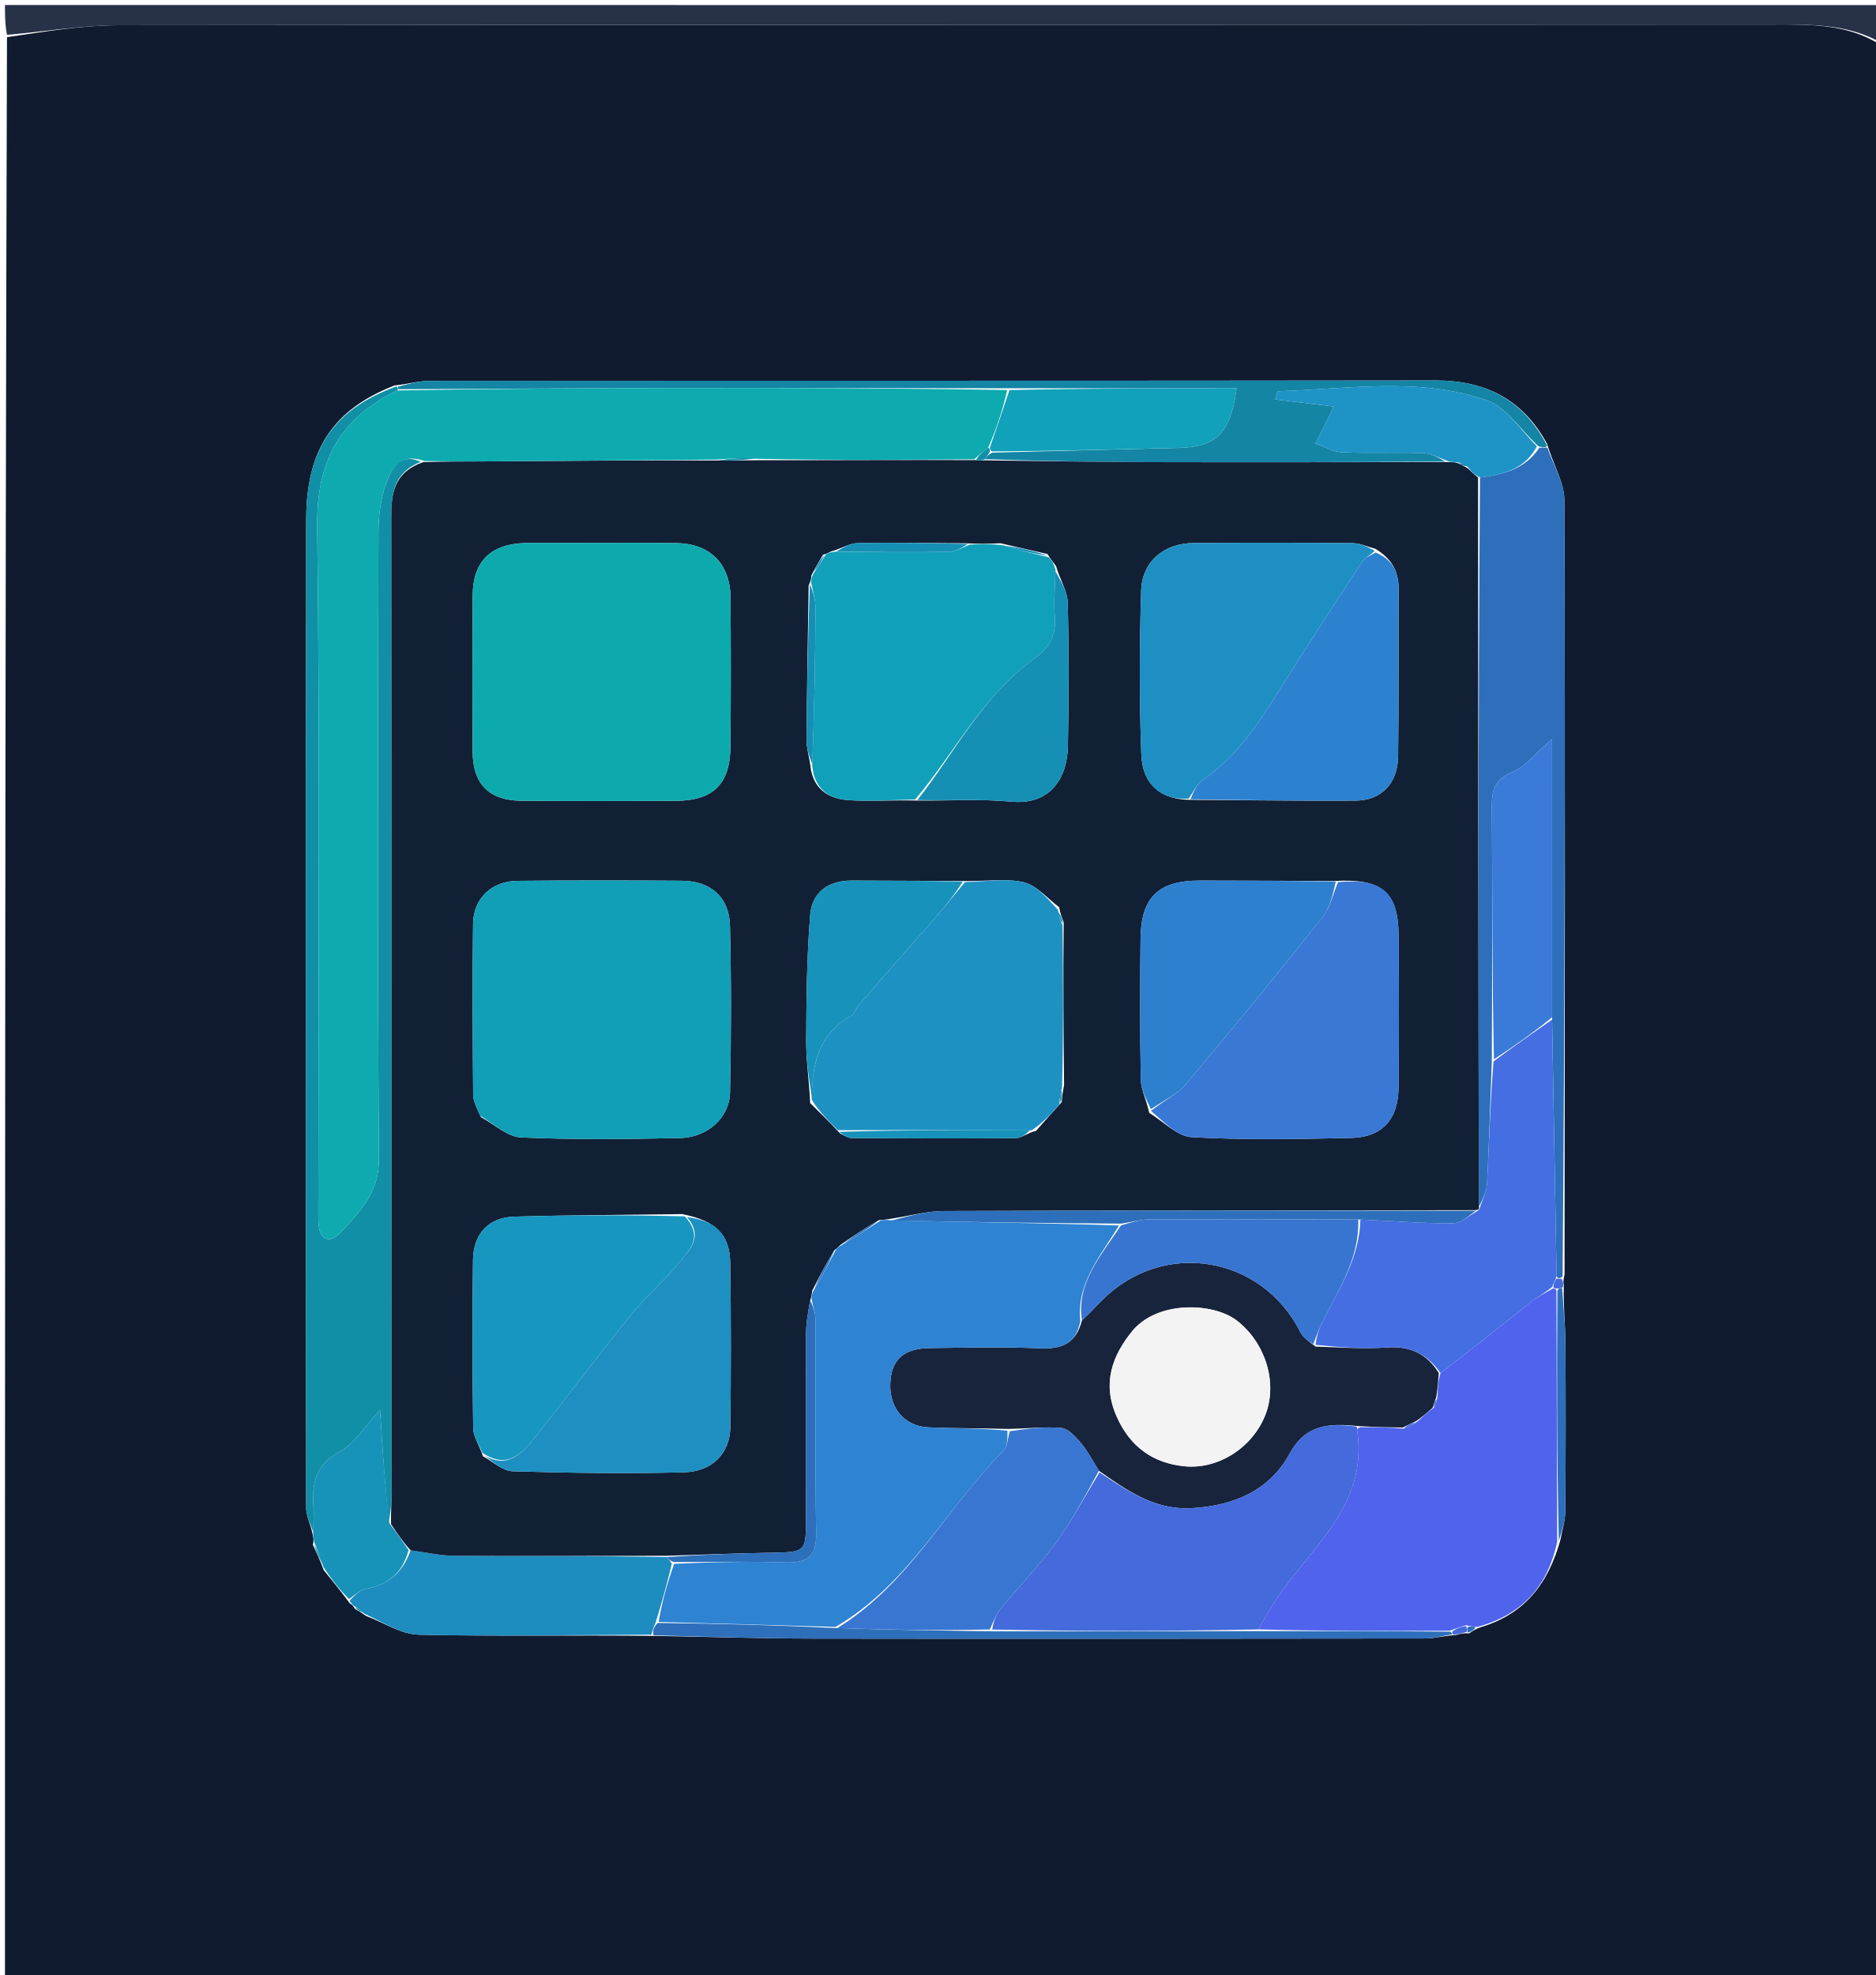
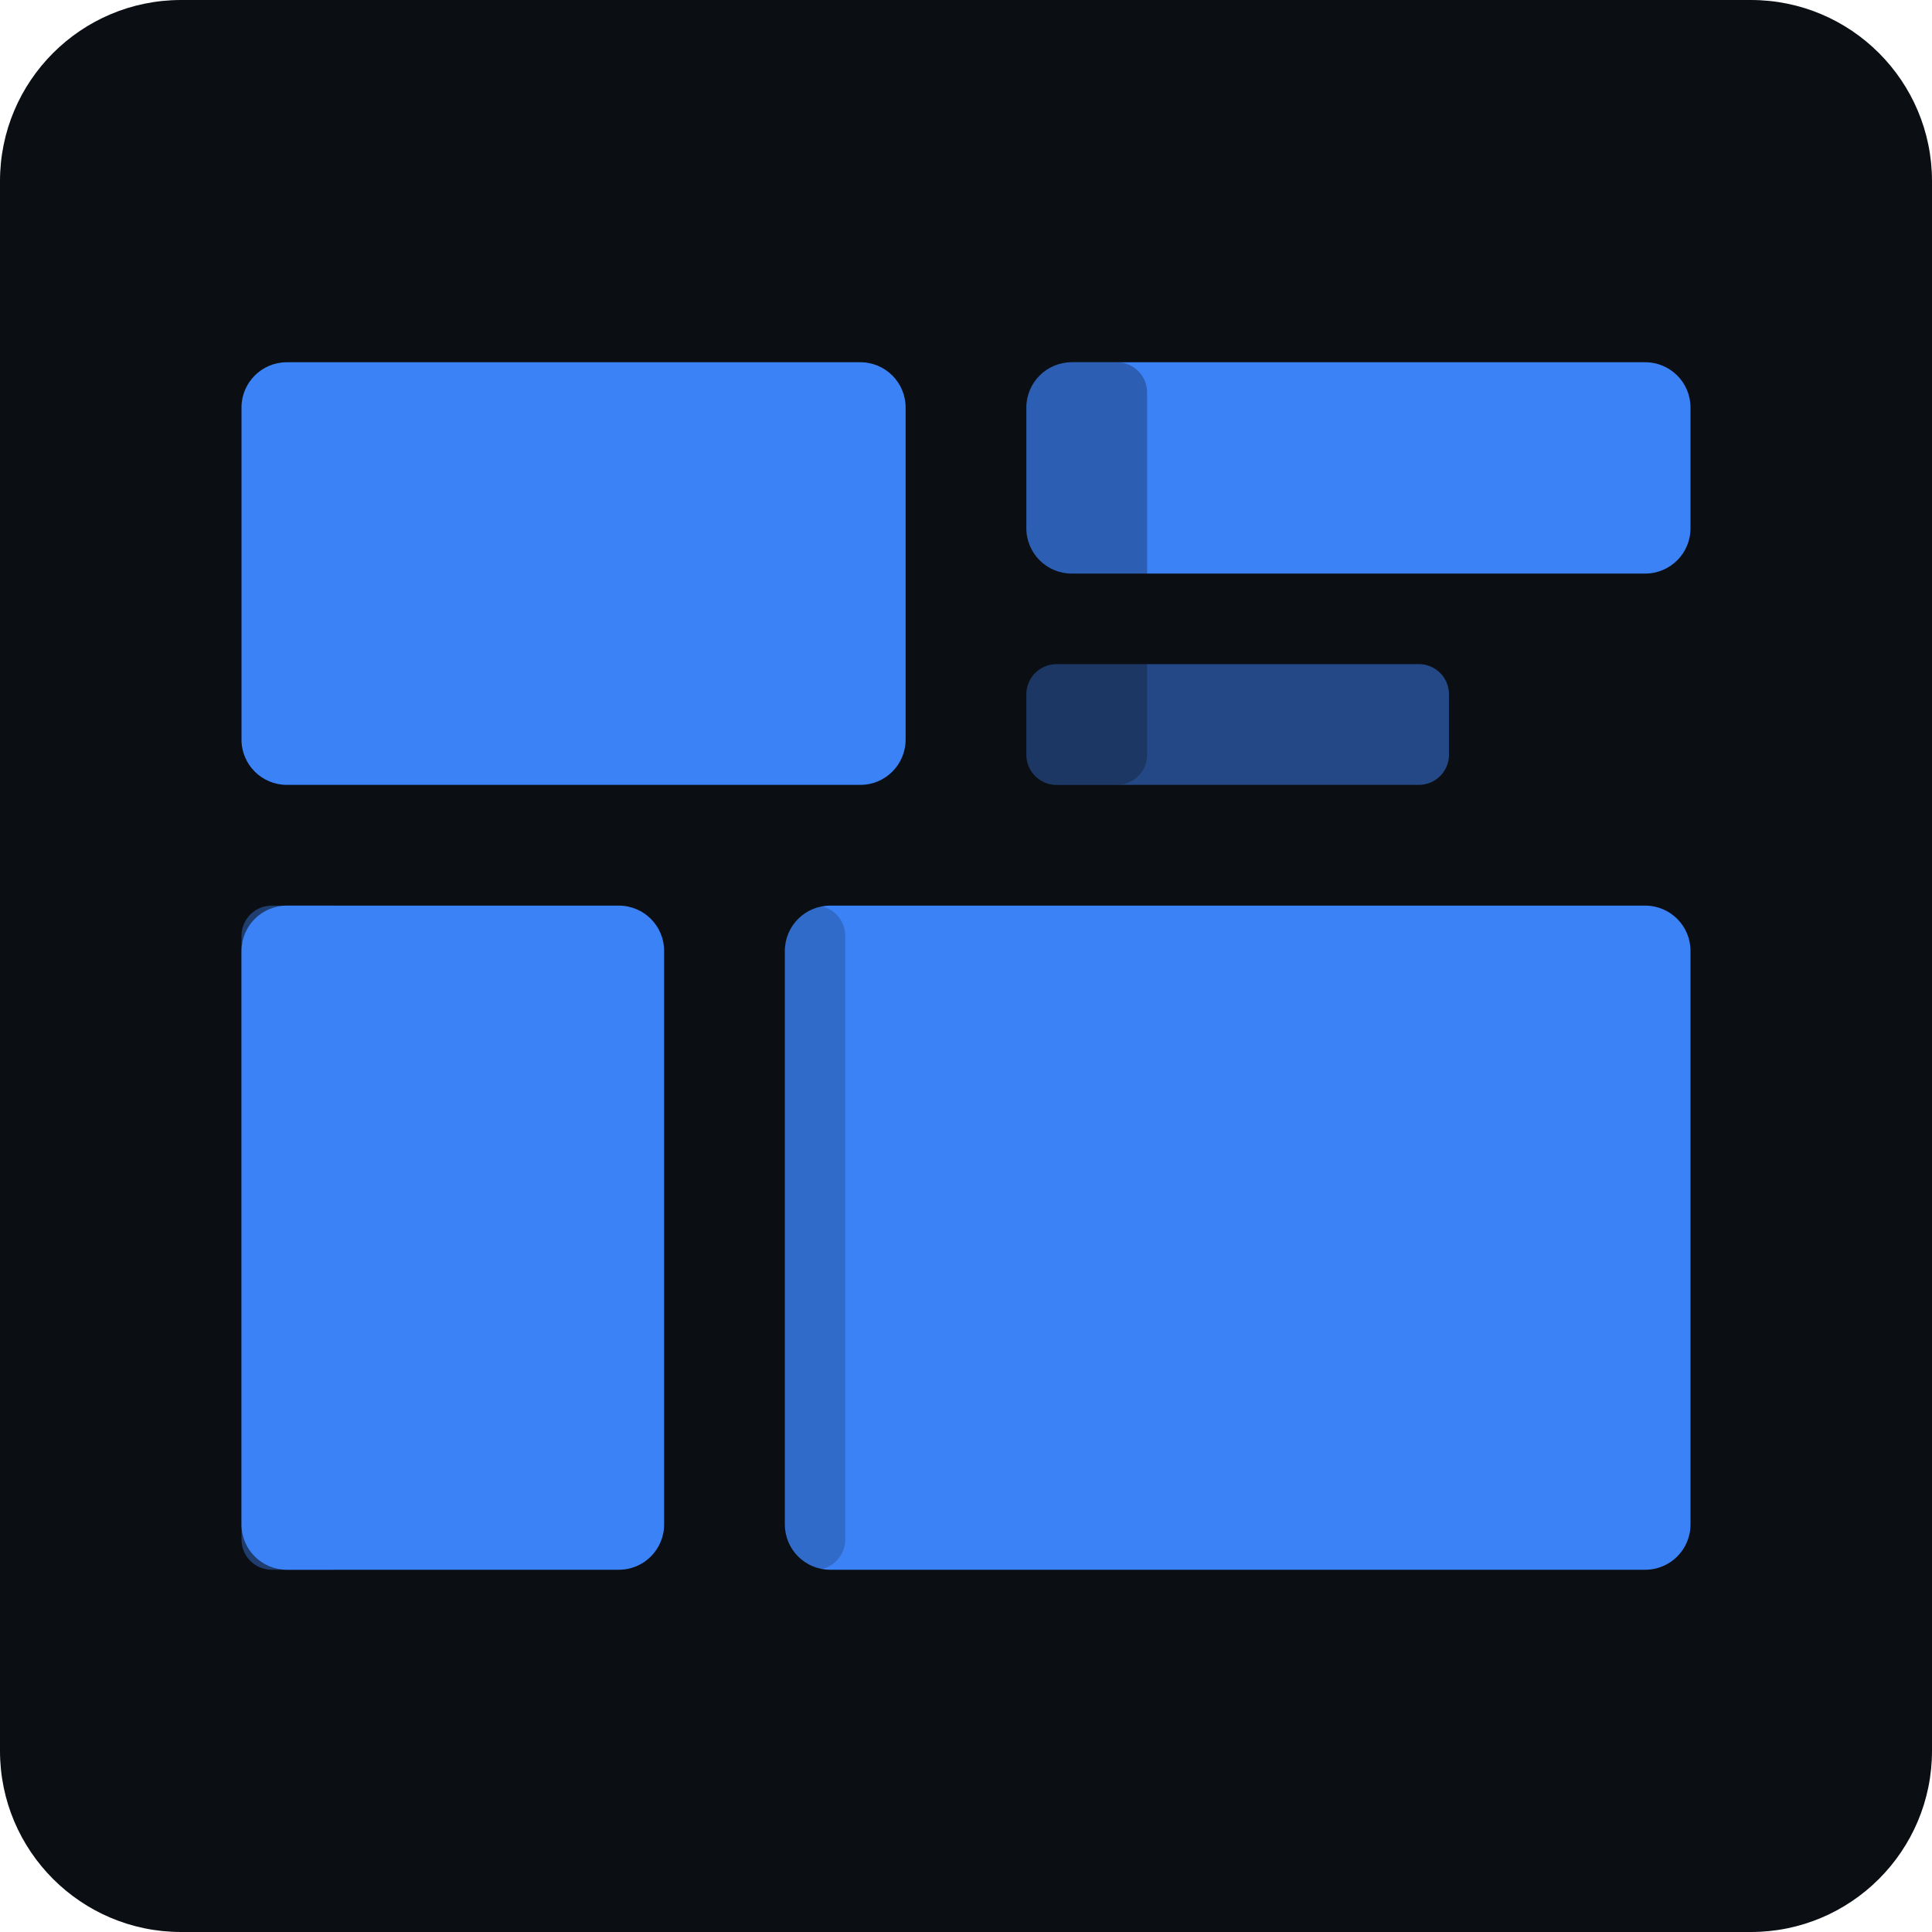
- <svg xmlns="http://www.w3.org/2000/svg" version="1.1" id="Layer_1" x="0px" y="0px" width="100%" viewBox="0 0 377 397" enable-background="new 0 0 377 397" xml:space="preserve">
-   <path fill="#101B30" opacity="1" stroke="none" d=" M378,9   C378,138.618 378,268.236 378,397.927   C252.429,397.927 126.857,397.927 1,397.927   C1,267.978 1,137.955 1.405,7.468   C9.168,6.334 16.525,5.088 23.884,5.08   C134.739,4.955 245.594,5.018 356.449,4.939   C363.96,4.934 371.355,4.768 378,9  M295.388,328.328   C295.918,327.921 296.448,327.514 297.742,327.068   C306.361,324.486 311.2,318.529 313.697,309.563   C314.042,307.647 314.669,305.733 314.685,303.814   C314.782,292.491 314.791,281.167 314.707,269.844   C314.68,266.214 314.281,262.588 314.384,258.36   C314.305,257.921 314.226,257.483 314.536,256.183   C314.575,204.283 314.684,152.384 314.501,100.485   C314.488,96.978 312.278,93.479 311.049,89.264   C306.216,80.352 298.707,76.462 288.605,76.477   C221.167,76.572 153.729,76.517 86.291,76.569   C84.194,76.57 82.098,77.198 79.31,77.481   C67.078,82.272 61.577,90.252 61.555,104.469   C61.452,170.679 61.483,236.888 61.545,303.098   C61.547,304.749 62.474,306.4 62.916,308.742   C63.013,309.192 63.11,309.642 62.9,310.561   C63.603,312.016 64.306,313.472 65.074,315.615   C66.745,317.662 68.416,319.71 70.33,322.304   C70.664,322.509 70.998,322.714 71.399,323.443   C71.935,323.739 72.472,324.034 73.583,324.825   C77.112,326.142 80.617,328.514 84.175,328.596   C99.759,328.955 115.358,328.652 131.868,328.84   C142.348,329.028 152.828,329.364 163.308,329.379   C204.421,329.439 245.534,329.408 286.647,329.356   C288.407,329.354 290.166,328.805 292.698,328.662   C293.435,328.451 294.173,328.241 295.388,328.328  z" />
-   <path fill="#273249" opacity="1" stroke="none" d=" M378,8.505   C371.355,4.768 363.96,4.934 356.449,4.939   C245.594,5.018 134.739,4.955 23.884,5.08   C16.525,5.088 9.168,6.334 1.405,7.002   C1,5.003 1,3.005 1,1.009   C126.667,1.01 252.333,1.01 378,1.014   C378,3.35 378,5.68 378,8.505  z" />
-   <path fill="#4F63ED" opacity="1" stroke="none" d=" M313.061,309.913   C311.2,318.529 306.361,324.486 297.044,327.021   C295.914,326.946 295.483,326.919 294.818,326.703   C293.7,326.926 292.813,327.337 291.465,327.795   C278.344,327.855 265.685,327.868 253.032,327.531   C253.969,325.676 254.897,324.171 255.828,322.669   C262.733,311.523 275.25,303.085 272.825,287.435   C272.803,287.293 272.935,287.127 273.44,286.89   C276.589,286.856 279.294,286.905 282.216,287.181   C283.264,286.89 284.095,286.371 285.117,285.614   C286.212,284.58 287.116,283.785 288.287,282.953   C288.711,282.287 288.867,281.657 288.987,280.608   C289.053,278.798 289.155,277.406 289.607,275.998   C295.853,271.261 301.731,266.517 307.66,261.838   C309.013,260.771 310.543,259.928 312.215,258.996   C312.439,259.01 312.886,259.043 312.904,259.509   C312.968,276.62 313.014,293.267 313.061,309.913  z" />
-   <path fill="#118FA6" opacity="1" stroke="none" d=" M62.969,308.051   C62.474,306.4 61.547,304.749 61.545,303.098   C61.483,236.888 61.452,170.679 61.555,104.469   C61.577,90.252 67.078,82.272 79.673,77.683   C80.036,77.885 80.082,78.238 79.866,78.488   C68.201,84.175 63.609,92.854 63.773,105.848   C64.342,151.135 63.993,196.435 63.994,241.73   C63.994,243.062 63.963,244.396 64.019,245.726   C64.166,249.287 66.365,250.096 68.456,247.786   C72.236,243.612 76.236,239.796 76.182,232.955   C75.852,190.993 75.985,149.027 76.08,107.063   C76.087,103.79 76.496,100.347 77.589,97.294   C78.67,94.276 80.397,90.915 84.602,92.828   C79.101,95.011 78.661,99.248 78.667,104.056   C78.749,169.215 78.74,234.374 78.737,299.533   C78.737,301.693 78.57,303.854 78.156,305.827   C77.382,298.653 76.931,291.666 76.402,283.46   C73.217,286.855 71.239,290.264 68.286,291.82   C63.287,294.454 62.712,298.329 63.027,303.057   C63.137,304.713 62.996,306.386 62.969,308.051  z" />
-   <path fill="#2D6FBA" opacity="1" stroke="none" d=" M311.09,89.976   C312.278,93.479 314.488,96.978 314.501,100.485   C314.684,152.384 314.575,204.283 314.141,256.624   C313.473,257.044 313.2,257.022 312.94,256.528   C312.644,239.022 312.336,221.984 312.029,204.483   C312.031,185.871 312.031,167.722 312.031,148.551   C308.6,151.51 306.669,154.119 304.102,155.16   C300.594,156.581 299.904,158.688 299.926,162.03   C300.038,179.018 299.983,196.007 299.911,213.407   C299.566,221.821 299.38,229.828 298.961,237.823   C298.869,239.583 297.948,241.299 297.312,242.574   C297.194,193.401 297.172,144.69 297.535,95.975   C302.404,95.37 306.621,94.267 309.477,89.999   C310.23,89.992 310.66,89.984 311.09,89.976  z" />
-   <path fill="#1D8CBE" opacity="1" stroke="none" d=" M130.951,328.588   C115.358,328.652 99.759,328.955 84.175,328.596   C80.617,328.514 77.112,326.142 73.211,324.367   C72.336,323.58 71.835,323.249 71.333,322.919   C70.998,322.714 70.664,322.509 70.303,321.711   C71.4,320.511 72.464,319.567 73.658,319.355   C78.206,318.548 80.991,315.993 82.553,311.635   C85.739,312.06 88.508,312.708 91.28,312.726   C105.493,312.816 119.707,312.743 134.052,312.98   C134.459,313.486 134.735,313.74 135.059,314.35   C134.066,318.482 133.025,322.258 131.779,326.234   C131.366,327.152 131.159,327.87 130.951,328.588  z" />
-   <path fill="#1485A4" opacity="1" stroke="none" d=" M311.07,89.62   C310.66,89.984 310.23,89.992 309.3,89.7   C305.604,86.364 302.914,81.889 299.118,80.549   C285.375,75.699 271.012,78.226 256.858,78.651   C256.806,78.652 256.763,78.949 256.366,80.283   C260.243,80.756 263.975,81.21 268.153,81.718   C267.462,83.15 267.129,83.872 266.77,84.581   C265.998,86.104 265.214,87.621 264.435,89.141   C266.23,89.764 268.005,90.844 269.823,90.923   C275.294,91.163 280.786,90.888 286.26,91.09   C287.869,91.15 289.444,92.131 290.573,92.789   C270.521,92.898 250.929,92.953 231.338,92.899   C220.226,92.869 209.113,92.662 198.055,92.304   C198.41,91.712 198.711,91.351 199.48,90.987   C212.194,90.671 224.438,90.323 236.685,90.052   C244.507,89.88 247.331,87.284 248.607,78.059   C233.338,78.059 218.178,78.059 202.547,78.045   C179.669,78.021 157.26,77.979 134.85,78.013   C116.594,78.04 98.338,78.16 80.082,78.238   C80.082,78.238 80.036,77.885 80.019,77.709   C82.098,77.198 84.194,76.57 86.291,76.569   C153.729,76.517 221.167,76.572 288.605,76.477   C298.707,76.462 306.216,80.352 311.07,89.62  z" />
-   <path fill="#1793B9" opacity="1" stroke="none" d=" M82.138,311.568   C80.991,315.993 78.206,318.548 73.658,319.355   C72.464,319.567 71.4,320.511 70.182,321.438   C68.416,319.71 66.745,317.662 65.003,314.943   C64.357,312.878 63.782,311.485 63.207,310.092   C63.11,309.642 63.013,309.192 62.943,308.396   C62.996,306.386 63.137,304.713 63.027,303.057   C62.712,298.329 63.287,294.454 68.286,291.82   C71.239,290.264 73.217,286.855 76.402,283.46   C76.931,291.666 77.382,298.653 78.282,306.157   C79.868,308.306 81.003,309.937 82.138,311.568  z" />
-   <path fill="#2D6FBA" opacity="1" stroke="none" d=" M131.41,328.714   C131.159,327.87 131.366,327.152 132.213,326.233   C144.562,326.365 156.271,326.698 168.318,327.268   C178.766,327.636 188.875,327.764 199.453,327.91   C217.623,327.912 235.324,327.897 253.025,327.881   C265.685,327.868 278.344,327.855 291.484,327.987   C291.966,328.131 291.925,328.51 291.925,328.51   C290.166,328.805 288.407,329.354 286.647,329.356   C245.534,329.408 204.421,329.439 163.308,329.379   C152.828,329.364 142.348,329.028 131.41,328.714  z" />
-   <path fill="#2D6FBA" opacity="1" stroke="none" d=" M313.379,309.738   C313.014,293.267 312.968,276.62 313.1,259.48   C313.279,258.985 313.665,258.943 313.665,258.943   C313.665,258.943 314.053,258.96 314.053,258.96   C314.281,262.588 314.68,266.214 314.707,269.844   C314.791,281.167 314.782,292.491 314.685,303.814   C314.669,305.733 314.042,307.647 313.379,309.738  z" />
-   <path fill="#446ADB" opacity="1" stroke="none" d=" M292.312,328.586   C291.925,328.51 291.966,328.131 291.946,327.94   C292.813,327.337 293.7,326.926 294.787,326.895   C294.94,327.525 294.914,327.776 294.91,328.03   C294.173,328.241 293.435,328.451 292.312,328.586  z" />
-   <path fill="#118FA6" opacity="1" stroke="none" d=" M63.053,310.326   C63.782,311.485 64.357,312.878 64.971,314.599   C64.306,313.472 63.603,312.016 63.053,310.326  z" />
-   <path fill="#446ADB" opacity="1" stroke="none" d=" M314.219,258.66   C314.053,258.96 313.665,258.943 313.665,258.943   C313.665,258.943 313.279,258.985 313.083,259.014   C312.886,259.043 312.439,259.01 312.256,258.715   C312.357,257.946 312.642,257.472 312.927,256.997   C313.2,257.022 313.473,257.044 313.947,257.055   C314.226,257.483 314.305,257.921 314.219,258.66  z" />
-   <path fill="#118FA6" opacity="1" stroke="none" d=" M71.366,323.181   C71.835,323.249 72.336,323.58 72.923,324.12   C72.472,324.034 71.935,323.739 71.366,323.181  z" />
-   <path fill="#2D6FBA" opacity="1" stroke="none" d=" M295.149,328.179   C294.914,327.776 294.94,327.525 295.019,327.083   C295.483,326.919 295.914,326.946 296.662,327.04   C296.448,327.514 295.918,327.921 295.149,328.179  z" />
-   <path fill="#17243C" opacity="1" stroke="none" d=" M281.999,286.954   C279.294,286.905 276.589,286.856 273.138,286.671   C266.96,286.051 262.469,286.336 259.206,292.293   C255.222,299.568 248.119,302.665 239.651,303.156   C232.15,303.591 226.715,299.712 220.922,295.643   C219.626,293.525 218.607,291.596 217.227,289.973   C216.18,288.742 214.74,287.155 213.361,287.035   C209.941,286.738 206.455,287.19 202.54,287.232   C196.94,287.066 191.791,287.145 186.656,286.913   C181.898,286.698 178.89,283.178 178.975,278.362   C179.062,273.445 181.539,271.045 186.917,270.98   C194.384,270.889 201.861,270.736 209.318,271.027   C213.605,271.194 216.343,269.963 217.513,265.431   C219.094,263.967 220.322,262.613 221.613,261.322   C233.863,249.068 253.648,252.333 261.461,267.831   C261.999,268.899 263.163,269.652 264.485,270.679   C269.567,270.851 274.219,271.185 278.825,270.859   C283.488,270.53 286.856,272.114 289.257,276.014   C289.155,277.406 289.053,278.798 288.756,280.784   C288.381,281.915 288.201,282.452 288.02,282.989   C287.116,283.785 286.212,284.58 284.79,285.608   C283.515,286.212 282.757,286.583 281.999,286.954  M227.809,267.309   C223.51,272.508 221.546,278.084 224.49,284.736   C227.163,290.779 231.771,294.139 238.193,294.744   C245.194,295.404 252.096,290.704 254.504,284.098   C256.87,277.607 254.215,269.7 248.608,265.419   C243.997,261.899 233.183,261.404 227.809,267.309  z" />
-   <path fill="#446ADB" opacity="1" stroke="none" d=" M221.043,295.963   C226.715,299.712 232.15,303.591 239.651,303.156   C248.119,302.665 255.222,299.568 259.206,292.293   C262.469,286.336 266.96,286.051 272.693,286.754   C272.935,287.127 272.803,287.293 272.825,287.435   C275.25,303.085 262.733,311.523 255.828,322.669   C254.897,324.171 253.969,325.676 253.032,327.531   C235.324,327.897 217.623,327.912 199.472,327.559   C199.721,325.923 200.247,324.512 201.151,323.412   C204.822,318.943 208.881,314.767 212.277,310.105   C215.533,305.635 218.147,300.696 221.043,295.963  z" />
-   <path fill="#456EE2" opacity="1" stroke="none" d=" M289.607,275.998   C286.856,272.114 283.488,270.53 278.825,270.859   C274.219,271.185 269.567,270.851 264.485,270.331   C264.681,268.39 265.261,266.894 265.983,265.469   C269.248,259.021 273.307,252.856 273.497,245.145   C279.951,245.414 285.968,245.931 291.983,245.901   C293.709,245.892 295.428,244.304 297.176,243.313   C297.202,243.188 297.409,243.036 297.409,243.036   C297.948,241.299 298.869,239.583 298.961,237.823   C299.38,229.828 299.566,221.821 300.257,213.353   C304.461,210.241 308.244,207.594 312.027,204.946   C312.336,221.984 312.644,239.022 312.94,256.528   C312.642,257.472 312.357,257.946 312.032,258.701   C310.543,259.928 309.013,260.771 307.66,261.838   C301.731,266.517 295.853,271.261 289.607,275.998  z" />
-   <path fill="#446ADB" opacity="1" stroke="none" d=" M282.216,287.181   C282.757,286.583 283.515,286.212 284.6,285.846   C284.095,286.371 283.264,286.89 282.216,287.181  z" />
-   <path fill="#446ADB" opacity="1" stroke="none" d=" M288.287,282.953   C288.201,282.452 288.381,281.915 288.792,281.202   C288.867,281.657 288.711,282.287 288.287,282.953  z" />
-   <path fill="#112035" opacity="1" stroke="none" d=" M82.553,311.635   C81.003,309.937 79.868,308.306 78.607,306.345   C78.57,303.854 78.737,301.693 78.737,299.533   C78.74,234.374 78.749,169.215 78.667,104.056   C78.661,99.248 79.101,95.011 85.078,92.887   C89.823,92.744 93.798,92.773 97.773,92.745   C113.167,92.636 128.56,92.509 144.38,92.556   C147.218,92.615 149.631,92.507 152.496,92.511   C167.26,92.524 181.572,92.425 196.217,92.489   C197.034,92.612 197.517,92.573 198.001,92.534   C209.113,92.662 220.226,92.869 231.338,92.899   C250.929,92.953 270.521,92.898 290.898,92.885   C292.134,92.895 292.584,92.908 293.218,93.147   C293.939,93.561 294.476,93.749 295.166,94.192   C295.929,94.958 296.54,95.469 297.15,95.98   C297.172,144.69 297.194,193.401 297.312,242.574   C297.409,243.036 297.202,243.188 296.699,243.253   C260.702,243.332 225.208,243.297 189.716,243.432   C186.15,243.446 182.588,244.494 178.689,245.046   C177.921,245.132 177.487,245.235 176.703,245.261   C173.969,246.806 171.586,248.428 168.985,250.219   C168.53,250.664 168.292,250.941 167.739,251.317   C166.094,253.965 164.762,256.515 163.318,259.384   C163.181,260.15 163.157,260.598 162.884,261.374   C162.433,263.834 162.065,265.966 162.056,268.1   C162.006,280.557 162.056,293.015 162.038,305.472   C162.029,311.93 161.854,311.999 155.227,312.116   C148.124,312.242 141.023,312.517 133.92,312.728   C119.707,312.743 105.493,312.816 91.28,312.726   C88.508,312.708 85.739,312.06 82.553,311.635  M137.127,244.052   C125.87,244.205 114.609,244.234 103.357,244.566   C98.233,244.717 95.161,248.015 95.092,253.297   C94.946,264.571 94.969,275.85 95.13,287.124   C95.154,288.762 96.319,290.384 97.096,292.732   C99.066,293.782 101.011,295.68 103.011,295.741   C114.499,296.086 126.006,296.241 137.493,295.95   C143.259,295.804 146.754,292.094 146.824,286.85   C146.97,275.852 146.973,264.849 146.805,253.852   C146.717,248.136 143.924,245.379 137.127,244.052  M239.728,160.779   C250.667,160.843 261.607,160.998 272.546,160.931   C277.718,160.899 281.007,157.463 281.077,152.019   C281.222,140.912 281.11,129.802 281.19,118.695   C281.215,115.24 280.159,112.541 276.523,110.32   C274.976,109.921 273.432,109.19 271.881,109.175   C261.254,109.078 250.626,109.085 239.998,109.154   C234.014,109.192 229.598,112.835 229.416,118.77   C229.08,129.718 229.038,140.695 229.453,151.638   C229.688,157.828 233.536,160.894 239.728,160.779  M231.049,223.716   C233.887,225.417 236.654,228.425 239.578,228.587   C250.21,229.175 260.899,228.975 271.56,228.745   C277.916,228.608 281.106,225.03 281.168,218.487   C281.264,208.322 281.247,198.155 281.17,187.99   C281.103,179.299 277.863,176.518 268.088,177.098   C259.133,177.065 250.177,177.008 241.222,177.007   C232.89,177.006 229.388,180.366 229.298,188.669   C229.196,198.122 229.171,207.579 229.348,217.03   C229.386,219.03 230.444,221.012 231.049,223.716  M165.441,111.526   C164.756,112.689 164.071,113.852 163.123,115.658   C163.105,116.118 163.087,116.579 162.571,117.693   C162.415,128.045 162.211,138.397 162.149,148.75   C162.139,150.485 162.745,152.223 163.023,154.703   C163.823,158.989 166.976,160.629 170.766,160.855   C175.15,161.117 179.57,160.787 184.895,160.933   C191.038,160.966 197.221,160.57 203.313,161.141   C211.168,161.877 214.571,156.416 214.691,149.965   C214.871,140.337 214.905,130.7 214.646,121.076   C214.585,118.816 213.105,116.594 212.302,113.775   C211.823,113.191 211.344,112.606 210.588,111.366   C207.721,110.712 204.855,110.058 201.13,109.203   C199.088,109.288 197.046,109.374 194.097,109.205   C186.861,109.168 179.623,109.028 172.391,109.175   C170.783,109.207 169.196,110.252 167.031,110.868   C166.7,111.049 166.37,111.23 165.441,111.526  M213.458,221.524   C213.519,220.688 213.58,219.851 213.919,218.112   C213.817,207.404 213.716,196.695 213.848,185.372   C213.529,184.6 213.21,183.828 212.914,182.334   C210.535,180.589 208.363,177.906 205.728,177.325   C202.001,176.502 197.932,177.232 193.09,177.086   C185.782,177.059 178.474,177.032 171.166,177.006   C166.482,176.99 163.247,179.42 162.883,183.882   C162.198,192.291 162.127,200.76 162.074,209.206   C162.049,213.135 162.663,217.068 162.875,221.737   C164.731,223.551 166.587,225.364 168.925,227.861   C169.669,228.173 170.411,228.753 171.156,228.758   C182.19,228.832 193.225,228.876 204.258,228.773   C205.381,228.762 206.493,227.75 208.298,227.301   C209.863,225.531 211.427,223.76 213.458,221.524  M113.532,109.139   C110.869,109.142 108.204,109.087 105.542,109.16   C98.642,109.351 95.079,112.862 95.034,119.671   C94.964,130.159 94.953,140.648 95.023,151.135   C95.066,157.632 98.349,160.918 104.817,160.963   C115.139,161.035 125.461,161.015 135.782,160.98   C143.367,160.954 146.774,157.654 146.846,150.084   C146.941,140.096 146.94,130.106 146.861,120.118   C146.807,113.345 142.744,109.265 135.998,109.172   C128.84,109.073 121.681,109.143 113.532,109.139  M96.684,224.557   C99.365,225.982 101.996,228.512 104.735,228.636   C115.363,229.114 126.029,228.976 136.675,228.764   C142.233,228.654 146.652,224.695 146.763,219.597   C147.006,208.453 147.022,197.296 146.755,186.153   C146.615,180.317 142.892,177.083 137.032,177.042   C126.049,176.965 115.065,176.957 104.083,177.059   C98.868,177.107 95.178,180.543 95.106,185.7   C94.943,197.18 95.031,208.664 95.125,220.146   C95.135,221.397 95.855,222.642 96.684,224.557  z" />
-   <path fill="#0DABAF" opacity="1" stroke="none" d=" M195.884,92.327   C181.572,92.425 167.26,92.524 152.315,92.226   C149.106,92.016 146.53,92.202 143.954,92.388   C128.56,92.509 113.167,92.636 97.773,92.745   C93.798,92.773 89.823,92.744 85.371,92.682   C80.397,90.915 78.67,94.276 77.589,97.294   C76.496,100.347 76.087,103.79 76.08,107.063   C75.985,149.027 75.852,190.993 76.182,232.955   C76.236,239.796 72.236,243.612 68.456,247.786   C66.365,250.096 64.166,249.287 64.019,245.726   C63.963,244.396 63.994,243.062 63.994,241.73   C63.993,196.435 64.342,151.135 63.773,105.848   C63.609,92.854 68.201,84.175 79.866,78.488   C98.338,78.16 116.594,78.04 134.85,78.013   C157.26,77.979 179.669,78.021 202.475,78.398   C201.576,82.516 200.281,86.268 198.659,90.031   C197.517,90.804 196.701,91.566 195.884,92.327  z" />
-   <path fill="#3A7AD8" opacity="1" stroke="none" d=" M312.029,204.483   C308.244,207.594 304.461,210.241 300.333,212.942   C299.983,196.007 300.038,179.018 299.926,162.03   C299.904,158.688 300.594,156.581 304.102,155.16   C306.669,154.119 308.6,151.51 312.031,148.551   C312.031,167.722 312.031,185.871 312.029,204.483  z" />
-   <path fill="#1E93C6" opacity="1" stroke="none" d=" M297.535,95.975   C296.54,95.469 295.929,94.958 295.133,93.927   C294.31,93.245 293.671,93.083 293.033,92.921   C292.584,92.908 292.134,92.895 291.359,92.786   C289.444,92.131 287.869,91.15 286.26,91.09   C280.786,90.888 275.294,91.163 269.823,90.923   C268.005,90.844 266.23,89.764 264.435,89.141   C265.214,87.621 265.998,86.104 266.77,84.581   C267.129,83.872 267.462,83.15 268.153,81.718   C263.975,81.21 260.243,80.756 256.366,80.283   C256.763,78.949 256.806,78.652 256.858,78.651   C271.012,78.226 285.375,75.699 299.118,80.549   C302.914,81.889 305.604,86.364 308.978,89.699   C306.621,94.267 302.404,95.37 297.535,95.975  z" />
-   <path fill="#2E83D2" opacity="1" stroke="none" d=" M168.053,251.218   C168.292,250.941 168.53,250.664 169.338,250.202   C172.289,248.457 174.671,246.897 177.054,245.337   C177.487,245.235 177.921,245.132 179.018,245.292   C194.793,245.699 209.903,245.843 224.954,246.332   C221.231,252.528 216.38,257.895 217.188,265.57   C216.343,269.963 213.605,271.194 209.318,271.027   C201.861,270.736 194.384,270.889 186.917,270.98   C181.539,271.045 179.062,273.445 178.975,278.362   C178.89,283.178 181.898,286.698 186.656,286.913   C191.791,287.145 196.94,287.066 202.536,287.585   C202.574,289.265 202.505,290.826 201.691,291.65   C190.242,303.243 182.641,318.509 167.98,327.03   C156.271,326.698 144.562,326.365 132.419,326.034   C133.025,322.258 134.066,318.482 135.526,314.351   C143.252,313.995 150.564,313.813 157.862,314.063   C162.254,314.213 164.156,312.926 164.078,308.172   C163.84,293.895 164.018,279.612 163.957,265.332   C163.951,263.902 163.421,262.475 163.134,261.046   C163.157,260.598 163.181,260.15 163.628,259.29   C165.385,256.324 166.719,253.771 168.053,251.218  z" />
-   <path fill="#2D6FBA" opacity="1" stroke="none" d=" M162.884,261.374   C163.421,262.475 163.951,263.902 163.957,265.332   C164.018,279.612 163.84,293.895 164.078,308.172   C164.156,312.926 162.254,314.213 157.862,314.063   C150.564,313.813 143.252,313.995 135.478,313.995   C134.735,313.74 134.459,313.486 134.052,312.98   C141.023,312.517 148.124,312.242 155.227,312.116   C161.854,311.999 162.029,311.93 162.038,305.472   C162.056,293.015 162.006,280.557 162.056,268.1   C162.065,265.966 162.433,263.834 162.884,261.374  z" />
-   <path fill="#11A1BA" opacity="1" stroke="none" d=" M198.986,90.019   C200.281,86.268 201.576,82.516 202.944,78.412   C218.178,78.059 233.338,78.059 248.607,78.059   C247.331,87.284 244.507,89.88 236.685,90.052   C224.438,90.323 212.194,90.671 199.473,90.745   C198.998,90.505 198.986,90.019 198.986,90.019  z" />
-   <path fill="#118FA6" opacity="1" stroke="none" d=" M198.659,90.031   C198.986,90.019 198.998,90.505 199.005,90.747   C198.711,91.351 198.41,91.712 198.055,92.304   C197.517,92.573 197.034,92.612 196.217,92.489   C196.701,91.566 197.517,90.804 198.659,90.031  z" />
-   <path fill="#3976D2" opacity="1" stroke="none" d=" M168.318,327.268   C182.641,318.509 190.242,303.243 201.691,291.65   C202.505,290.826 202.574,289.265 202.993,287.694   C206.455,287.19 209.941,286.738 213.361,287.035   C214.74,287.155 216.18,288.742 217.227,289.973   C218.607,291.596 219.626,293.525 220.922,295.643   C218.147,300.696 215.533,305.635 212.277,310.105   C208.881,314.767 204.822,318.943 201.151,323.412   C200.247,324.512 199.721,325.923 199.003,327.542   C188.875,327.764 178.766,327.636 168.318,327.268  z" />
-   <path fill="#F3F3F4" opacity="1" stroke="none" d=" M228.097,267.079   C233.183,261.404 243.997,261.899 248.608,265.419   C254.215,269.7 256.87,277.607 254.504,284.098   C252.096,290.704 245.194,295.404 238.193,294.744   C231.771,294.139 227.163,290.779 224.49,284.736   C221.546,278.084 223.51,272.508 228.097,267.079  z" />
-   <path fill="#3875D0" opacity="1" stroke="none" d=" M217.513,265.431   C216.38,257.895 221.231,252.528 225.373,246.31   C227.645,245.647 229.439,245.099 231.234,245.095   C245.176,245.066 259.118,245.141 273.06,245.184   C273.307,252.856 269.248,259.021 265.983,265.469   C265.261,266.894 264.681,268.39 264.036,270.203   C263.163,269.652 261.999,268.899 261.461,267.831   C253.648,252.333 233.863,249.068 221.613,261.322   C220.322,262.613 219.094,263.967 217.513,265.431  z" />
-   <path fill="#2D6FBA" opacity="1" stroke="none" d=" M273.497,245.145   C259.118,245.141 245.176,245.066 231.234,245.095   C229.439,245.099 227.645,245.647 225.432,245.965   C209.903,245.843 194.793,245.699 179.353,245.308   C182.588,244.494 186.15,243.446 189.716,243.432   C225.208,243.297 260.702,243.332 296.673,243.379   C295.428,244.304 293.709,245.892 291.983,245.901   C285.968,245.931 279.951,245.414 273.497,245.145  z" />
-   <path fill="#0DAAAD" opacity="1" stroke="none" d=" M114.027,109.139   C121.681,109.143 128.84,109.073 135.998,109.172   C142.744,109.265 146.807,113.345 146.861,120.118   C146.94,130.106 146.941,140.096 146.846,150.084   C146.774,157.654 143.367,160.954 135.782,160.98   C125.461,161.015 115.139,161.035 104.817,160.963   C98.349,160.918 95.066,157.632 95.023,151.135   C94.953,140.648 94.964,130.159 95.034,119.671   C95.079,112.862 98.642,109.351 105.542,109.16   C108.204,109.087 110.869,109.142 114.027,109.139  z" />
-   <path fill="#119EB7" opacity="1" stroke="none" d=" M96.465,224.224   C95.855,222.642 95.135,221.397 95.125,220.146   C95.031,208.664 94.943,197.18 95.106,185.7   C95.178,180.543 98.868,177.107 104.083,177.059   C115.065,176.957 126.049,176.965 137.032,177.042   C142.892,177.083 146.615,180.317 146.755,186.153   C147.022,197.296 147.006,208.453 146.763,219.597   C146.652,224.695 142.233,228.654 136.675,228.764   C126.029,228.976 115.363,229.114 104.735,228.636   C101.996,228.512 99.365,225.982 96.465,224.224  z" />
-   <path fill="#1E91C3" opacity="1" stroke="none" d=" M213.615,185.987   C213.716,196.695 213.817,207.404 213.515,218.652   C213.072,220.125 213.032,221.058 212.992,221.99   C211.427,223.76 209.863,225.531 207.435,227.199   C193.862,227.124 181.152,227.151 168.443,227.178   C166.587,225.364 164.731,223.551 163.186,221.048   C163.239,213.669 164.634,207.792 171.094,204.216   C171.867,203.788 172.147,202.544 172.795,201.801   C177.875,195.979 183.007,190.202 188.085,184.379   C190.108,182.06 192.037,179.66 194.008,177.298   C197.932,177.232 202.001,176.502 205.728,177.325   C208.363,177.906 210.535,180.589 212.71,182.903   C212.876,184.31 213.246,185.149 213.615,185.987  z" />
-   <path fill="#11A0B9" opacity="1" stroke="none" d=" M195.004,109.459   C197.046,109.374 199.088,109.288 201.713,109.611   C205.152,110.687 208.008,111.355 210.864,112.022   C211.344,112.606 211.823,113.191 212.215,114.579   C212.087,118.214 211.81,121.066 212.063,123.871   C212.401,127.636 210.89,130.302 207.97,132.381   C197.565,139.789 191.965,151.263 183.975,160.715   C179.57,160.787 175.15,161.117 170.766,160.855   C166.976,160.629 163.823,158.989 163.289,154.002   C163.703,142.951 163.898,132.599 163.955,122.247   C163.965,120.513 163.379,118.775 163.069,117.039   C163.087,116.579 163.105,116.118 163.551,115.261   C164.666,113.712 165.353,112.562 166.04,111.411   C166.37,111.23 166.7,111.049 167.818,110.901   C175.975,110.955 183.347,111.058 190.714,110.928   C192.152,110.902 193.574,109.972 195.004,109.459  z" />
-   <path fill="#3978D4" opacity="1" stroke="none" d=" M269.006,177.311   C277.863,176.518 281.103,179.299 281.17,187.99   C281.247,198.155 281.264,208.322 281.168,218.487   C281.106,225.03 277.916,228.608 271.56,228.745   C260.899,228.975 250.21,229.175 239.578,228.587   C236.654,228.425 233.887,225.417 231.382,223.301   C233.984,221.242 236.694,219.97 238.447,217.891   C247.729,206.881 256.851,195.733 265.819,184.466   C267.393,182.489 267.969,179.716 269.006,177.311  z" />
-   <path fill="#1E8FC2" opacity="1" stroke="none" d=" M238.938,160.541   C233.536,160.894 229.688,157.828 229.453,151.638   C229.038,140.695 229.08,129.718 229.416,118.77   C229.598,112.835 234.014,109.192 239.998,109.154   C250.626,109.085 261.254,109.078 271.881,109.175   C273.432,109.19 274.976,109.921 276.373,110.726   C275.425,111.699 274.368,112.096 273.87,112.858   C268.258,121.443 262.657,130.038 257.206,138.725   C252.955,145.502 248.627,152.135 241.826,156.757   C240.581,157.603 239.887,159.259 238.938,160.541  z" />
-   <path fill="#1797BF" opacity="1" stroke="none" d=" M96.956,292.014   C96.319,290.384 95.154,288.762 95.13,287.124   C94.969,275.85 94.946,264.571 95.092,253.297   C95.161,248.015 98.233,244.717 103.357,244.566   C114.609,244.234 125.87,244.205 137.675,244.502   C141.609,248.758 138.43,251.454 136.379,253.982   C133.459,257.58 129.853,260.62 126.939,264.221   C120.478,272.205 114.311,280.426 107.929,288.475   C105.119,292.02 102.131,295.554 96.956,292.014  z" />
-   <path fill="#1D8FC1" opacity="1" stroke="none" d=" M97.026,292.373   C102.131,295.554 105.119,292.02 107.929,288.475   C114.311,280.426 120.478,272.205 126.939,264.221   C129.853,260.62 133.459,257.58 136.379,253.982   C138.43,251.454 141.609,248.758 138.119,244.659   C143.924,245.379 146.717,248.136 146.805,253.852   C146.973,264.849 146.97,275.852 146.824,286.85   C146.754,292.094 143.259,295.804 137.493,295.95   C126.006,296.241 114.499,296.086 103.011,295.741   C101.011,295.68 99.066,293.782 97.026,292.373  z" />
-   <path fill="#2D82D0" opacity="1" stroke="none" d=" M239.333,160.66   C239.887,159.259 240.581,157.603 241.826,156.757   C248.627,152.135 252.955,145.502 257.206,138.725   C262.657,130.038 268.258,121.443 273.87,112.858   C274.368,112.096 275.425,111.699 276.559,111.064   C280.159,112.541 281.215,115.24 281.19,118.695   C281.11,129.802 281.222,140.912 281.077,152.019   C281.007,157.463 277.718,160.899 272.546,160.931   C261.607,160.998 250.667,160.843 239.333,160.66  z" />
-   <path fill="#2D80CE" opacity="1" stroke="none" d=" M268.547,177.204   C267.969,179.716 267.393,182.489 265.819,184.466   C256.851,195.733 247.729,206.881 238.447,217.891   C236.694,219.97 233.984,221.242 231.373,222.944   C230.444,221.012 229.386,219.03 229.348,217.03   C229.171,207.579 229.196,198.122 229.298,188.669   C229.388,180.366 232.89,177.006 241.222,177.007   C250.177,177.008 259.133,177.065 268.547,177.204  z" />
-   <path fill="#168FB5" opacity="1" stroke="none" d=" M184.435,160.824   C191.965,151.263 197.565,139.789 207.97,132.381   C210.89,130.302 212.401,127.636 212.063,123.871   C211.81,121.066 212.087,118.214 212.203,114.869   C213.105,116.594 214.585,118.816 214.646,121.076   C214.905,130.7 214.871,140.337 214.691,149.965   C214.571,156.416 211.168,161.877 203.313,161.141   C197.221,160.57 191.038,160.966 184.435,160.824  z" />
-   <path fill="#1792BA" opacity="1" stroke="none" d=" M193.549,177.192   C192.037,179.66 190.108,182.06 188.085,184.379   C183.007,190.202 177.875,195.979 172.795,201.801   C172.147,202.544 171.867,203.788 171.094,204.216   C164.634,207.792 163.239,213.669 163.242,220.679   C162.663,217.068 162.049,213.135 162.074,209.206   C162.127,200.76 162.198,192.291 162.883,183.882   C163.247,179.42 166.482,176.99 171.166,177.006   C178.474,177.032 185.782,177.059 193.549,177.192  z" />
-   <path fill="#1792BA" opacity="1" stroke="none" d=" M168.684,227.519   C181.152,227.151 193.862,227.124 207.092,227.15   C206.493,227.75 205.381,228.762 204.258,228.773   C193.225,228.876 182.19,228.832 171.156,228.758   C170.411,228.753 169.669,228.173 168.684,227.519  z" />
-   <path fill="#168FB5" opacity="1" stroke="none" d=" M162.82,117.366   C163.379,118.775 163.965,120.513 163.955,122.247   C163.898,132.599 163.703,142.951 163.31,153.631   C162.745,152.223 162.139,150.485 162.149,148.75   C162.211,138.397 162.415,128.045 162.82,117.366  z" />
-   <path fill="#168FB5" opacity="1" stroke="none" d=" M194.55,109.332   C193.574,109.972 192.152,110.902 190.714,110.928   C183.347,111.058 175.975,110.955 168.103,110.882   C169.196,110.252 170.783,109.207 172.391,109.175   C179.623,109.028 186.861,109.168 194.55,109.332  z" />
-   <path fill="#2D6FBA" opacity="1" stroke="none" d=" M176.703,245.261   C174.671,246.897 172.289,248.457 169.555,250.033   C171.586,248.428 173.969,246.806 176.703,245.261  z" />
-   <path fill="#168FB5" opacity="1" stroke="none" d=" M210.726,111.694   C208.008,111.355 205.152,110.687 202.142,109.712   C204.855,110.058 207.721,110.712 210.726,111.694  z" />
-   <path fill="#2D6FBA" opacity="1" stroke="none" d=" M167.739,251.317   C166.719,253.771 165.385,256.324 163.741,258.971   C164.762,256.515 166.094,253.965 167.739,251.317  z" />
-   <path fill="#118FA6" opacity="1" stroke="none" d=" M144.38,92.556   C146.53,92.202 149.106,92.016 151.863,92.115   C149.631,92.507 147.218,92.615 144.38,92.556  z" />
-   <path fill="#168FB5" opacity="1" stroke="none" d=" M165.74,111.469   C165.353,112.562 164.666,113.712 163.683,114.939   C164.071,113.852 164.756,112.689 165.74,111.469  z" />
-   <path fill="#1792BA" opacity="1" stroke="none" d=" M213.732,185.679   C213.246,185.149 212.876,184.31 212.699,183.264   C213.21,183.828 213.529,184.6 213.732,185.679  z" />
-   <path fill="#1792BA" opacity="1" stroke="none" d=" M213.225,221.757   C213.032,221.058 213.072,220.125 213.377,219.103   C213.58,219.851 213.519,220.688 213.225,221.757  z" />
-   <path fill="#1485A4" opacity="1" stroke="none" d=" M293.218,93.147   C293.671,93.083 294.31,93.245 294.981,93.672   C294.476,93.749 293.939,93.561 293.218,93.147  z" />
+ <svg xmlns="http://www.w3.org/2000/svg" viewBox="0 0 256 256" width="256" height="256">
+   <rect width="256" height="256" rx="24" fill="#0B0F14" />
+   <rect x="32" y="48" width="88" height="56" rx="6" fill="#3B82F6" />
+   <rect x="136" y="48" width="88" height="28" rx="6" fill="#3B82F6" />
+   <rect x="136" y="88" width="56" height="16" rx="4" fill="#3B82F6" opacity="0.5" />
+   <rect x="32" y="120" width="56" height="88" rx="6" fill="#3B82F6" />
+   <rect x="104" y="120" width="120" height="88" rx="6" fill="#3B82F6" />
+   <rect x="32" y="120" width="16" height="88" rx="4" fill="#3B82F6" opacity="0.4" />
+   <rect x="136" y="48" width="16" height="56" rx="4" fill="#0B0F14" opacity="0.3" />
+   <rect x="104" y="120" width="8" height="88" rx="4" fill="#0B0F14" opacity="0.2" />
</svg>
